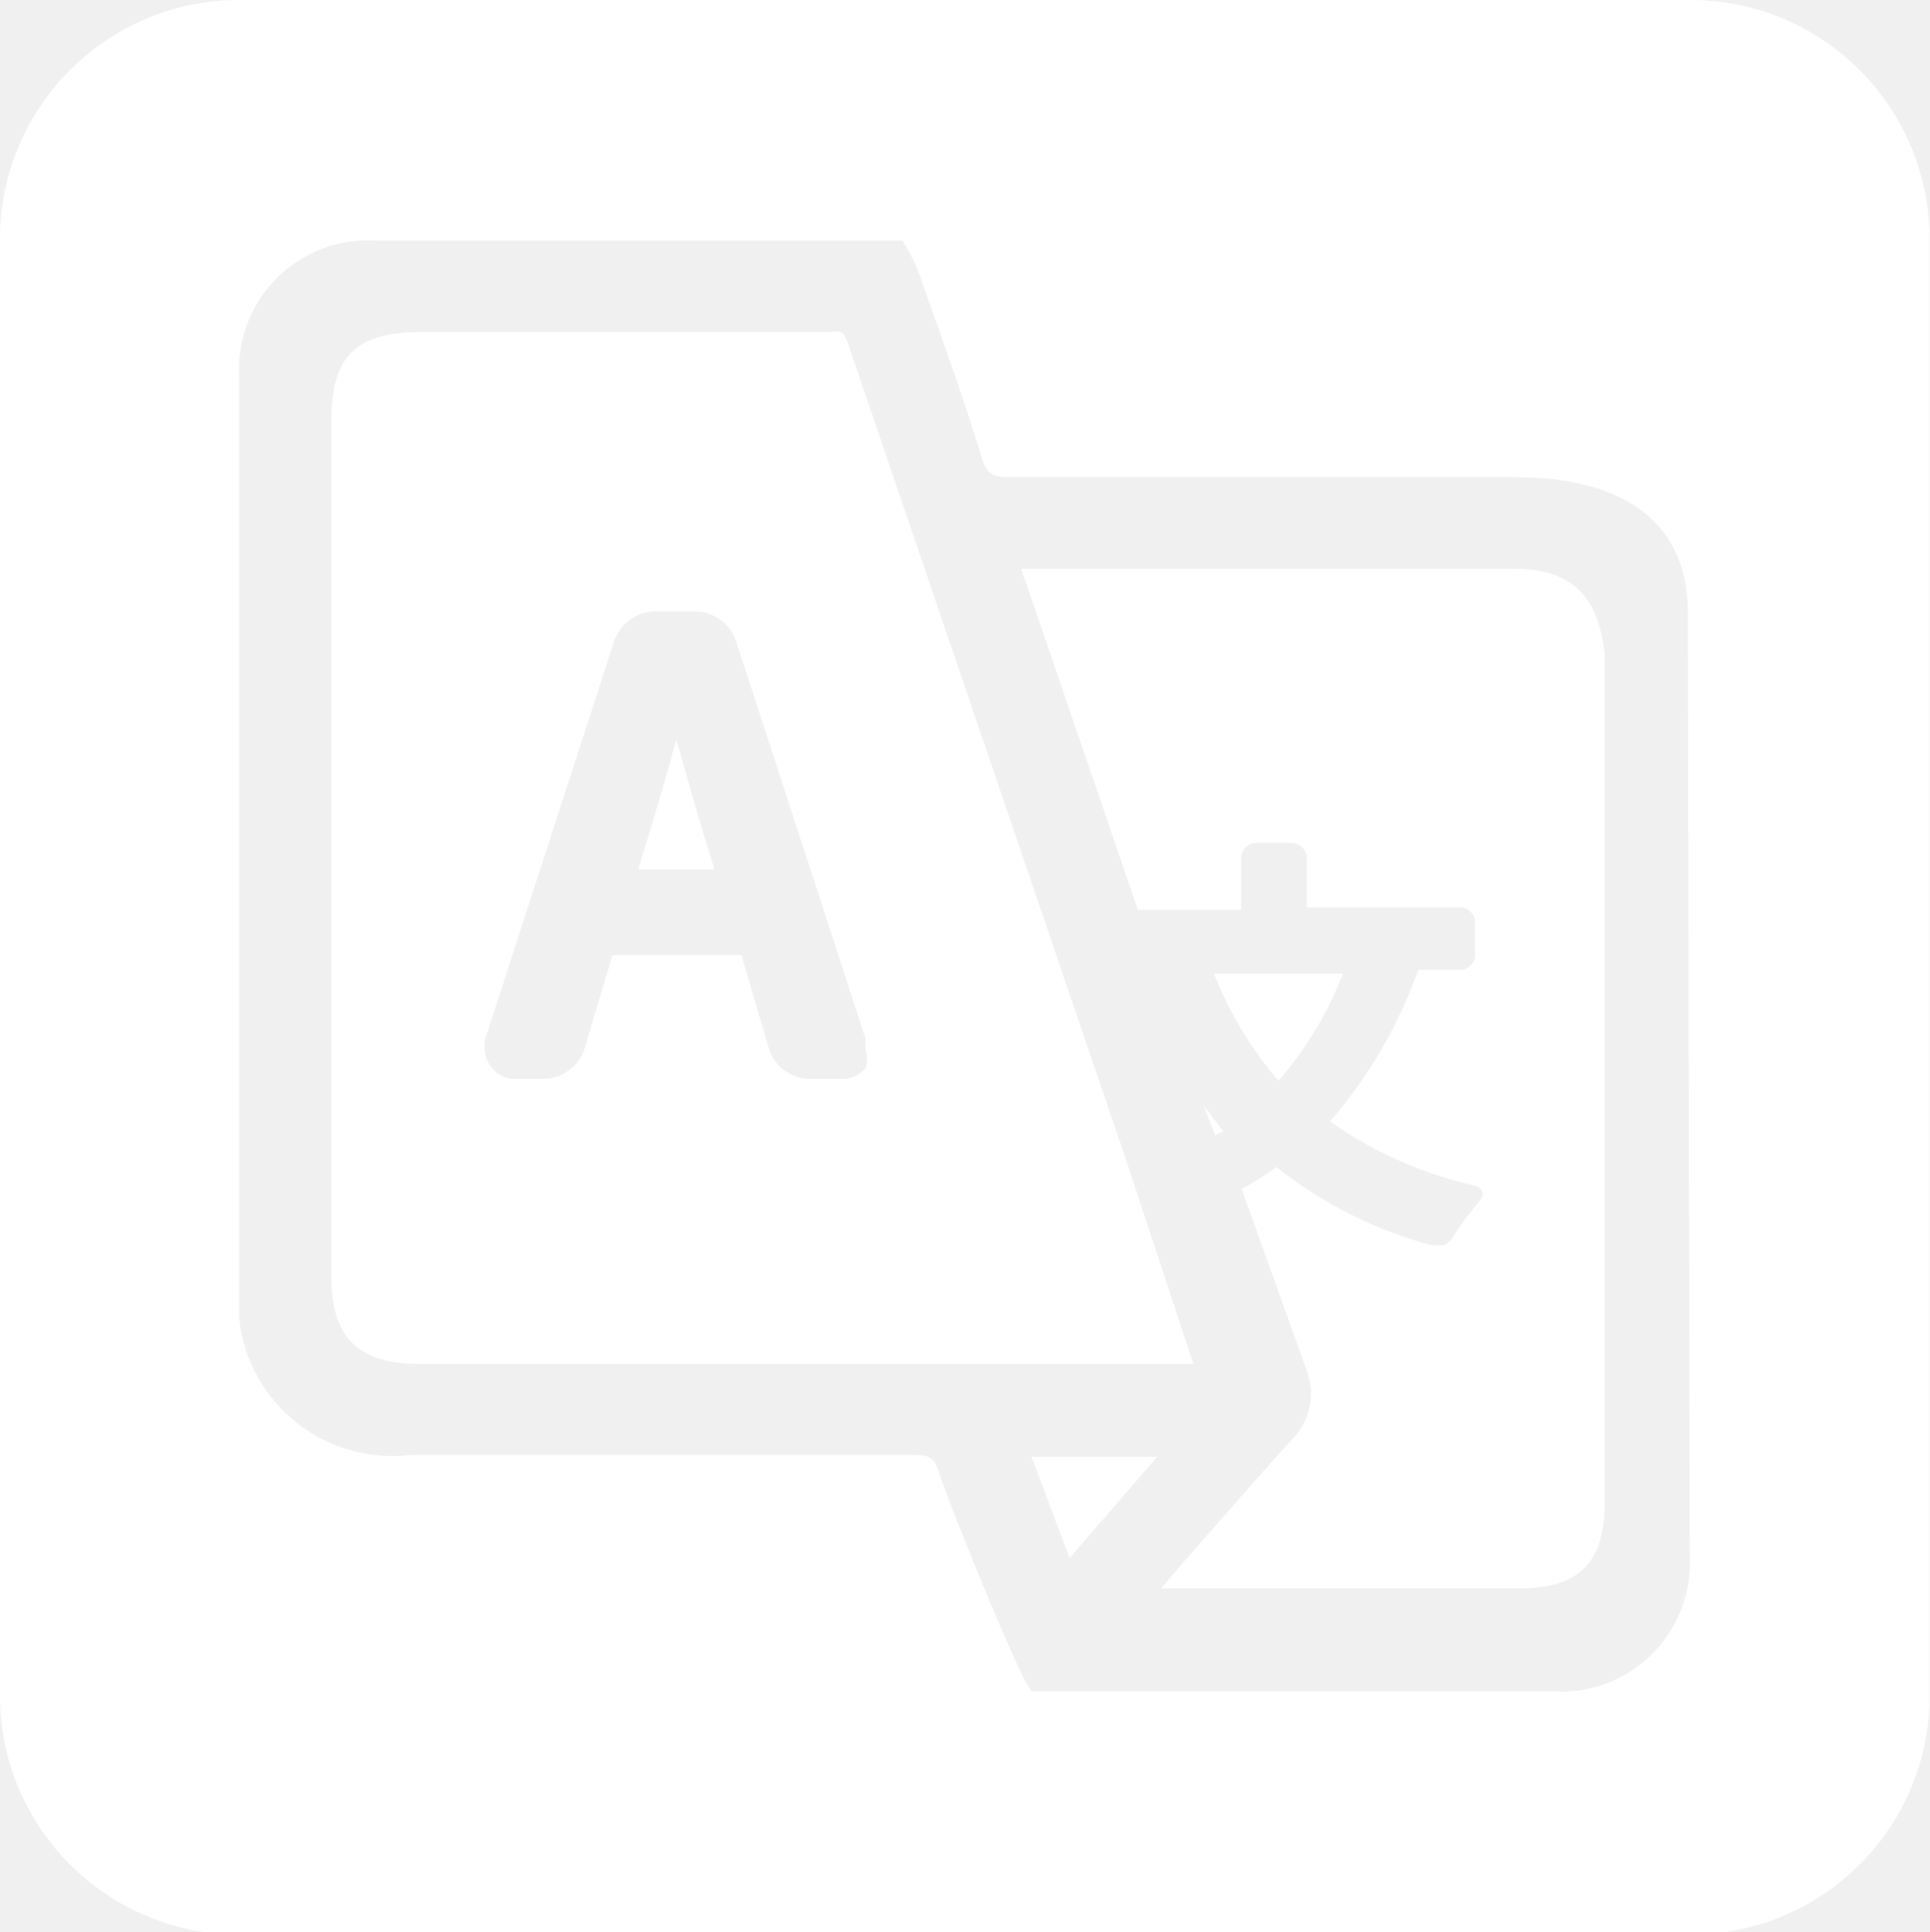
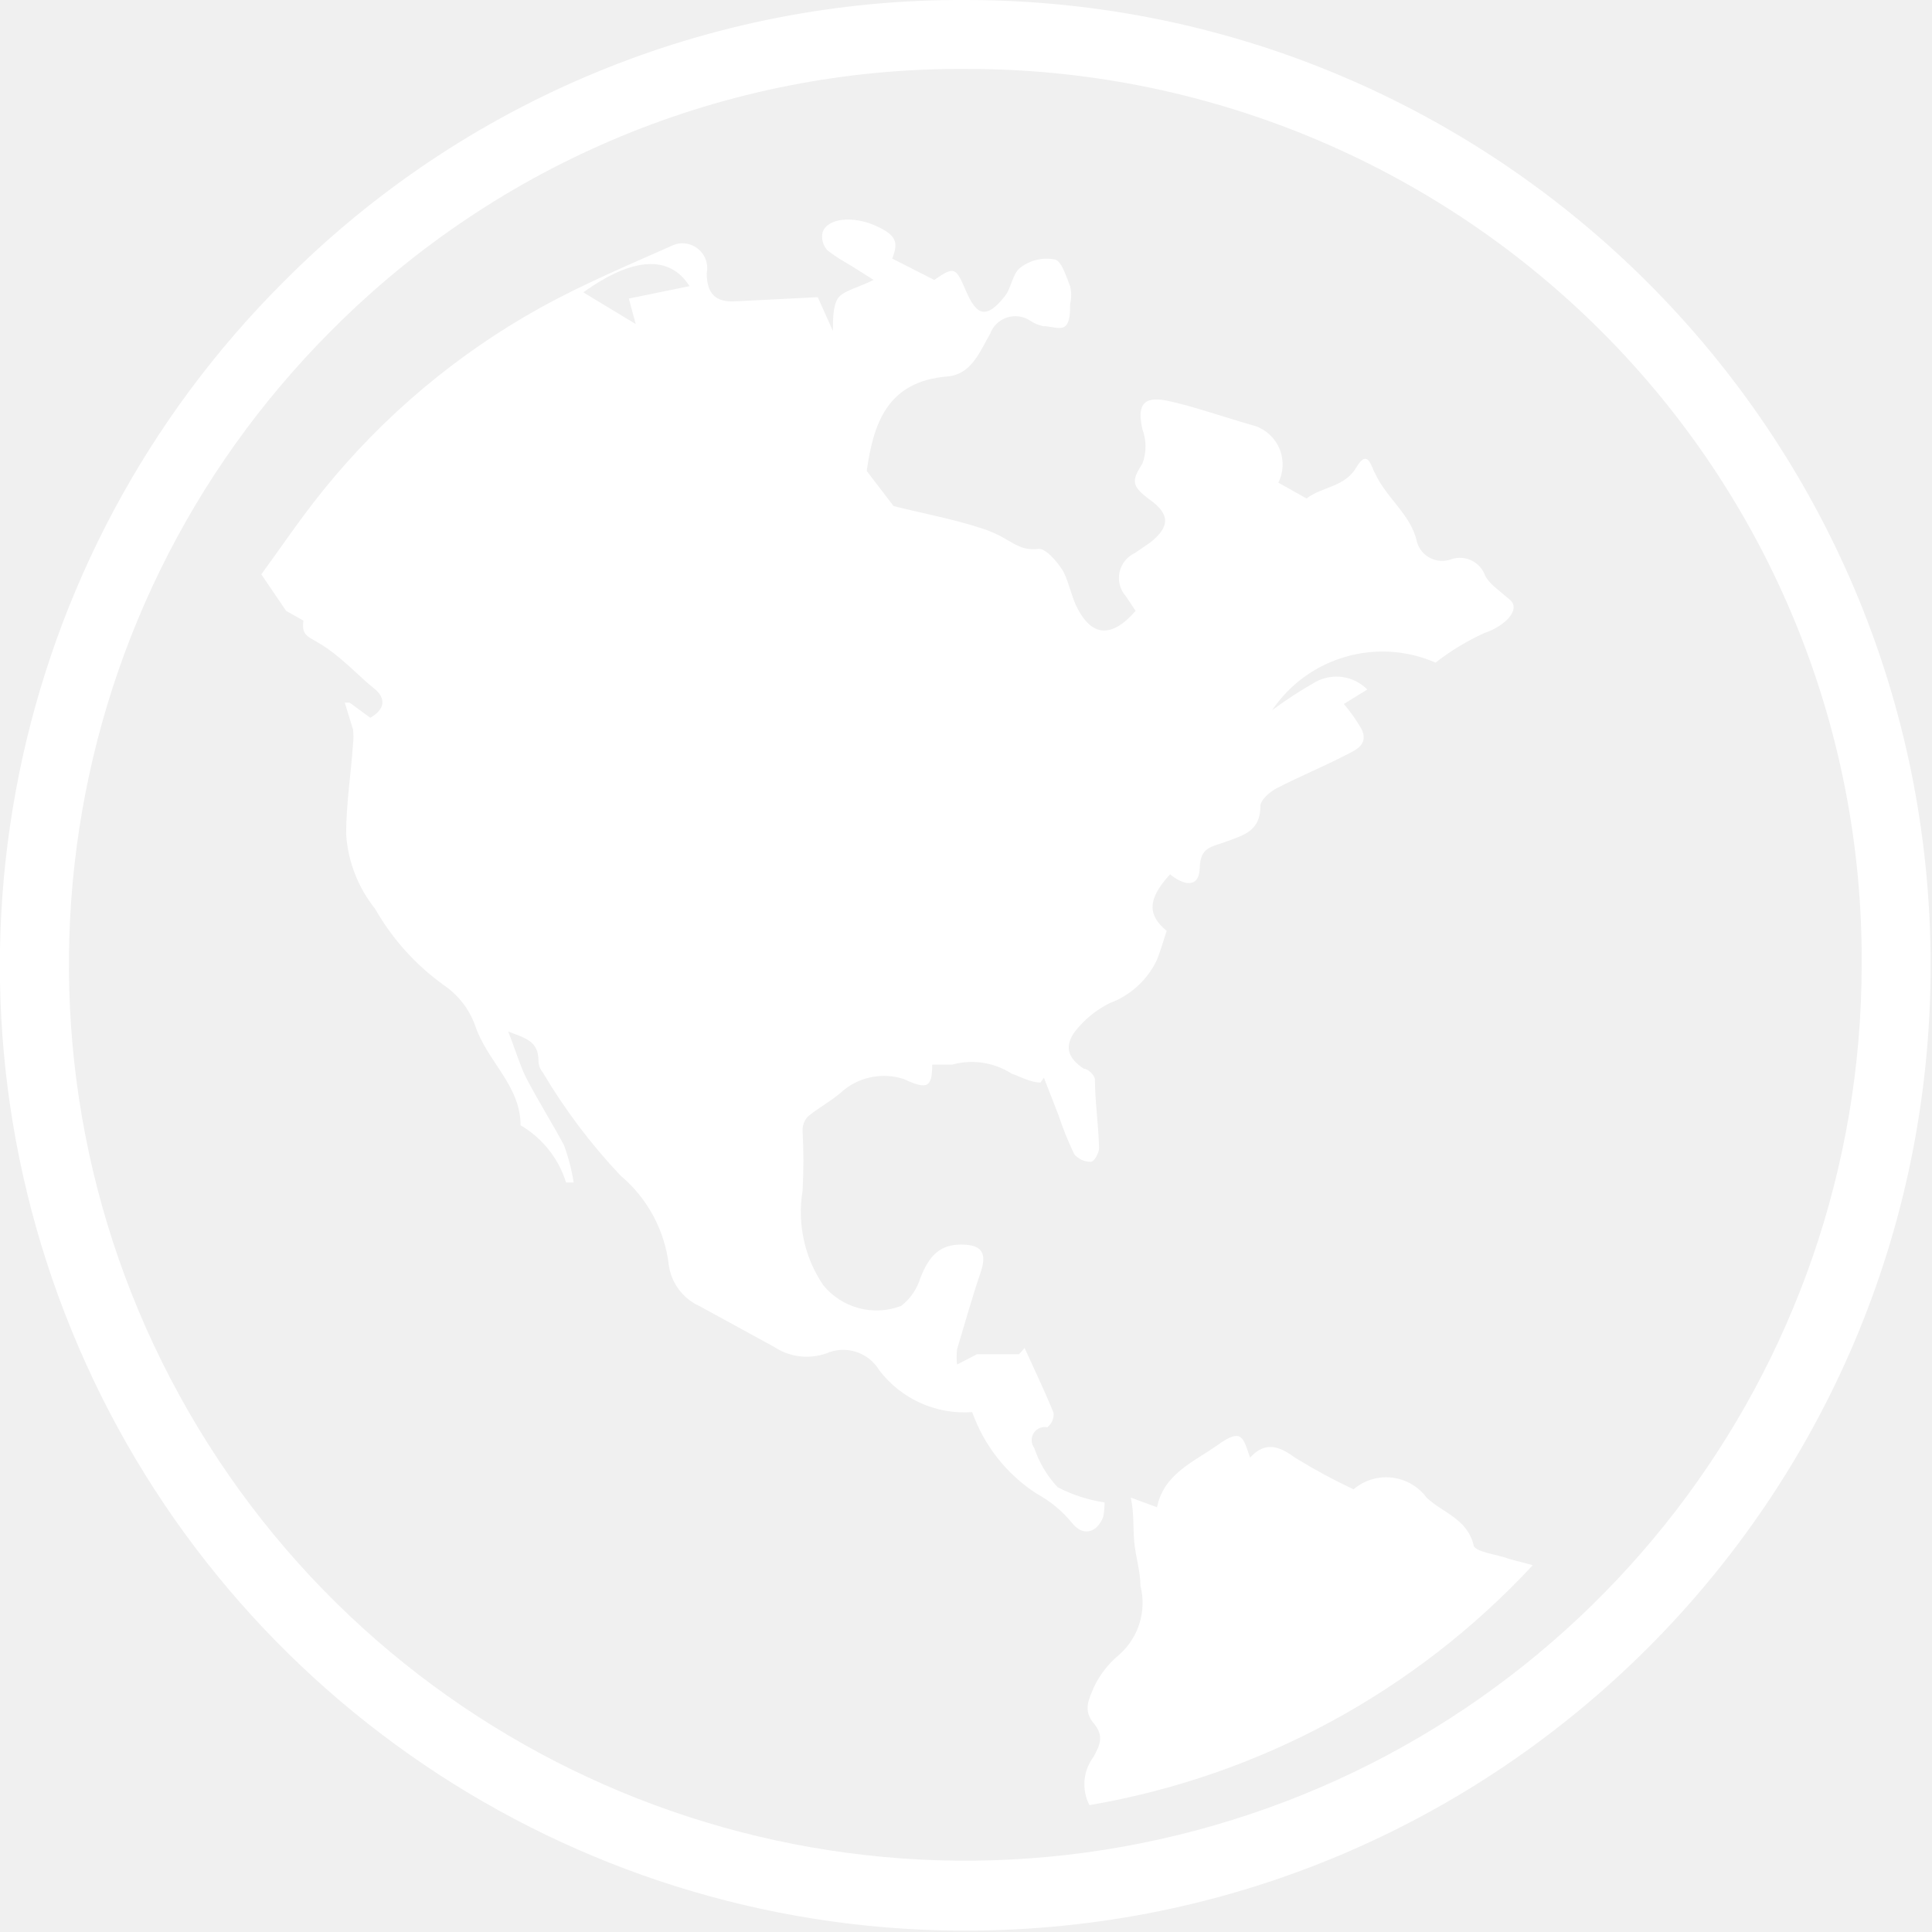
- <svg xmlns="http://www.w3.org/2000/svg" viewBox="0 0 29.93 29.96">
+ <svg xmlns="http://www.w3.org/2000/svg" viewBox="0 0 28.02 28.01">
  <defs>
    <style>.cls-1{fill:#fff;}</style>
  </defs>
  <g id="圖層_2" data-name="圖層 2">
    <g id="圖層_1-2" data-name="圖層 1">
-       <polygon class="cls-1" points="16 22.59 16.59 24.16 17.95 22.59 16 22.59" />
-       <path class="cls-1" d="M23.46,8.82H15.84l1.81,5.29h1.6a0,0,0,0,0,0,0V13.3a.24.24,0,0,1,.23-.23h.56a.24.24,0,0,1,.23.23v.77a0,0,0,0,0,0,0h2.38a.22.22,0,0,1,.16.07.22.22,0,0,1,.07.16v.51a.22.22,0,0,1-.07.16.22.22,0,0,1-.16.07H22a0,0,0,0,0,0,0,7.38,7.38,0,0,1-1.37,2.35s0,0,0,0a6.31,6.31,0,0,0,2.26,1,.13.13,0,0,1,.1.09.17.17,0,0,1,0,0,.13.13,0,0,1,0,.09l-.23.29a3.77,3.77,0,0,0-.22.32.3.3,0,0,1-.15.13l-.11,0h-.08a6.68,6.68,0,0,1-2.4-1.21,0,0,0,0,0,0,0,6,6,0,0,1-.54.34l1,2.79a1,1,0,0,1-.22,1.09c-.55.61-1.09,1.23-1.66,1.88l-.37.43h5.56c.93,0,1.32-.4,1.32-1.34V10.15C24.79,9.23,24.38,8.82,23.46,8.82Z" />
-       <path class="cls-1" d="M10.49,11.47c-.12.45-.26.92-.41,1.42l-.18.59h1.18l-.18-.59Q10.78,12.49,10.49,11.47Z" />
-       <path class="cls-1" d="M17.45,17.94Q15.3,11.63,13.15,5.32c-.06-.16-.08-.2-.28-.17H6.52c-1,0-1.38.38-1.38,1.36V19.8c0,.94.41,1.35,1.37,1.35h12Zm-4-1.41a.45.45,0,0,1-.39.2h-.49a.65.65,0,0,1-.4-.13.64.64,0,0,1-.25-.36l-.42-1.43h-2l-.43,1.44a.63.63,0,0,1-.25.35.66.66,0,0,1-.41.13H8a.45.45,0,0,1-.4-.21.44.44,0,0,1-.08-.26.65.65,0,0,1,0-.13l2-6.17a.69.69,0,0,1,.24-.34.67.67,0,0,1,.41-.14h.6a.66.66,0,0,1,.4.13.68.68,0,0,1,.25.34l2,6.14a.71.71,0,0,1,0,.16A.46.46,0,0,1,13.43,16.54Z" />
-       <path class="cls-1" d="M18.85,17.61l.12-.07a0,0,0,0,0,0,0c-.1-.13-.2-.26-.3-.4Z" />
-       <path class="cls-1" d="M26.27,0H3.66A3.71,3.71,0,0,0,0,3.66V26.31A3.71,3.71,0,0,0,3.66,30H26.27a3.71,3.71,0,0,0,3.66-3.66V3.69A3.71,3.71,0,0,0,26.27,0Zm-.06,24.12a2,2,0,0,1-2.11,2.11H16l-.07-.11c-.13-.19-1.05-2.37-1.36-3.27-.08-.25-.15-.29-.42-.29H6.39a2.39,2.39,0,0,1-2.68-2.1V5.84A2,2,0,0,1,5.82,3.73H14l.07.12a2.86,2.86,0,0,1,.24.55c.32.89.63,1.77.91,2.67.08.27.16.33.44.33h0c2,0,4.08,0,6.13,0h1.72c1.72,0,2.67.74,2.67,2.09Z" />
-       <path class="cls-1" d="M19.83,16.76a5.6,5.6,0,0,0,1-1.66s0,0,0,0h-2s0,0,0,0a5.82,5.82,0,0,0,1,1.66A0,0,0,0,0,19.83,16.76Z" />
+       <path class="cls-1" d="M14,28H13.9A14,14,0,0,1,4.12,4.08,13.84,13.84,0,0,1,14,0H14a14,14,0,1,1,0,28ZM14,1A12.85,12.85,0,0,0,4.82,4.78,13,13,0,1,0,27,14a12.87,12.87,0,0,0-3.78-9.2A13,13,0,0,0,14,1h0Z" />
+       <g id="wBQaXh">
+         <path class="cls-1" d="M18.54,7l.41.23c.21-.17.55-.16.72-.45s.22,0,.27.08c.17.37.53.61.61,1a.38.38,0,0,0,.5.25.39.39,0,0,1,.49.24c.06.12.2.21.36.35s-.07.38-.37.48a3.51,3.51,0,0,0-.71.43,1.93,1.93,0,0,0-2.37.69,6.14,6.14,0,0,1,.63-.41.63.63,0,0,1,.75.11l-.34.21a2.43,2.43,0,0,1,.26.37c.1.22-.09.3-.23.37-.33.17-.67.31-1,.48-.1.05-.24.17-.24.26,0,.36-.24.42-.48.51s-.39.08-.4.39-.25.24-.43.09c-.33.36-.33.59-.05.82-.05.15-.09.3-.15.44a1.23,1.23,0,0,1-.68.61,1.49,1.49,0,0,0-.5.41c-.16.22-.1.39.13.54.06,0,.15.09.16.15,0,.32.05.64.06,1,0,.07-.07.2-.12.2a.31.31,0,0,1-.24-.11,4.82,4.82,0,0,1-.23-.57l-.21-.54-.05.07c-.14,0-.28-.08-.42-.13a1.07,1.07,0,0,0-.86-.13c-.08,0-.2,0-.29,0,0,.33-.07.37-.41.21a.93.93,0,0,0-.92.2c-.15.13-.33.22-.48.35a.29.29,0,0,0-.07.2,8,8,0,0,1,0,.87,1.89,1.89,0,0,0,.3,1.37,1,1,0,0,0,1.13.3.82.82,0,0,0,.28-.41c.13-.33.29-.48.59-.48s.38.12.28.41-.23.74-.34,1.11a1.07,1.07,0,0,0,0,.22l.29-.15h.61l.08-.09c.14.31.29.62.42.94a.24.24,0,0,1-.09.21A.19.19,0,0,0,15,21a1.55,1.55,0,0,0,.34.57,2.18,2.18,0,0,0,.68.22A1.21,1.21,0,0,1,16,22c-.09.23-.29.29-.45.09a1.74,1.74,0,0,0-.52-.43,2.34,2.34,0,0,1-.93-1.18,1.55,1.55,0,0,1-1.35-.61.61.61,0,0,0-.77-.24.86.86,0,0,1-.76-.1l-1.08-.59a.77.77,0,0,1-.44-.59A2,2,0,0,0,9,17.05a8.43,8.43,0,0,1-1.13-1.5.26.26,0,0,1-.06-.16c0-.29-.18-.33-.44-.43.1.25.16.46.25.65.18.35.39.68.56,1a2.86,2.86,0,0,1,.14.54H8.21a1.47,1.47,0,0,0-.66-.83c0-.58-.49-.93-.66-1.45a1.2,1.2,0,0,0-.45-.58,3.48,3.48,0,0,1-1-1.11,1.93,1.93,0,0,1-.42-1.08c0-.44.07-.87.1-1.31a.87.87,0,0,0,0-.21L5,10.19l.07,0,.3.22c.21-.12.24-.28.05-.43S5,9.58,4.74,9.4,4.37,9.25,4.4,9c0,0-.16-.09-.25-.14l-.36-.53c.27-.37.56-.8.89-1.21A10.76,10.76,0,0,1,7.86,4.45c.6-.33,1.24-.6,1.87-.88a.36.36,0,0,1,.52.39c0,.29.12.43.42.41l1.19-.06.22.49h0c0-.16,0-.36.07-.47s.3-.16.52-.27c-.16-.1-.28-.18-.4-.25A2.23,2.23,0,0,1,12,3.63a.29.29,0,0,1-.07-.26c.07-.21.44-.24.76-.1s.34.25.25.48l.61.31c.29-.2.31-.19.46.16s.29.42.56.08c.1-.12.11-.33.23-.42a.62.62,0,0,1,.48-.12c.11,0,.18.24.24.39a.55.55,0,0,1,0,.26c0,.11,0,.26-.07.32s-.21,0-.32,0a.51.51,0,0,1-.19-.08.39.39,0,0,0-.58.19c-.15.26-.27.59-.62.62-.86.07-1.07.66-1.17,1.37,0,0,0,.08,0,0l.39.51c.44.11.88.19,1.3.33s.48.33.81.29c.1,0,.26.18.34.31s.12.35.2.52c.22.45.51.47.86.07l-.14-.21a.4.4,0,0,1,.13-.63l.22-.15c.29-.23.29-.41,0-.62s-.26-.29-.11-.53a.71.71,0,0,0,0-.49c-.08-.34,0-.49.35-.42s.86.25,1.29.37A.59.59,0,0,1,18.54,7ZM10,4.15c-.29-.46-.83-.42-1.54.09l.76.46-.1-.37Z" />
+         <path class="cls-1" d="M22.23,22.7a11.4,11.4,0,0,1-6.43,3.48.66.66,0,0,1,.06-.7c.09-.17.16-.3,0-.49s-.06-.36,0-.51a1.38,1.38,0,0,1,.37-.48,1,1,0,0,0,.31-1c0-.21-.07-.42-.09-.64s0-.41-.05-.64l.38.14c.1-.49.54-.66.89-.91s.36-.09.46.19c.21-.23.41-.18.65,0a8.85,8.85,0,0,0,.85.46.73.73,0,0,1,1.06.12c.23.22.58.3.68.68,0,.11.34.14.52.21Z" />
+       </g>
    </g>
  </g>
</svg>
